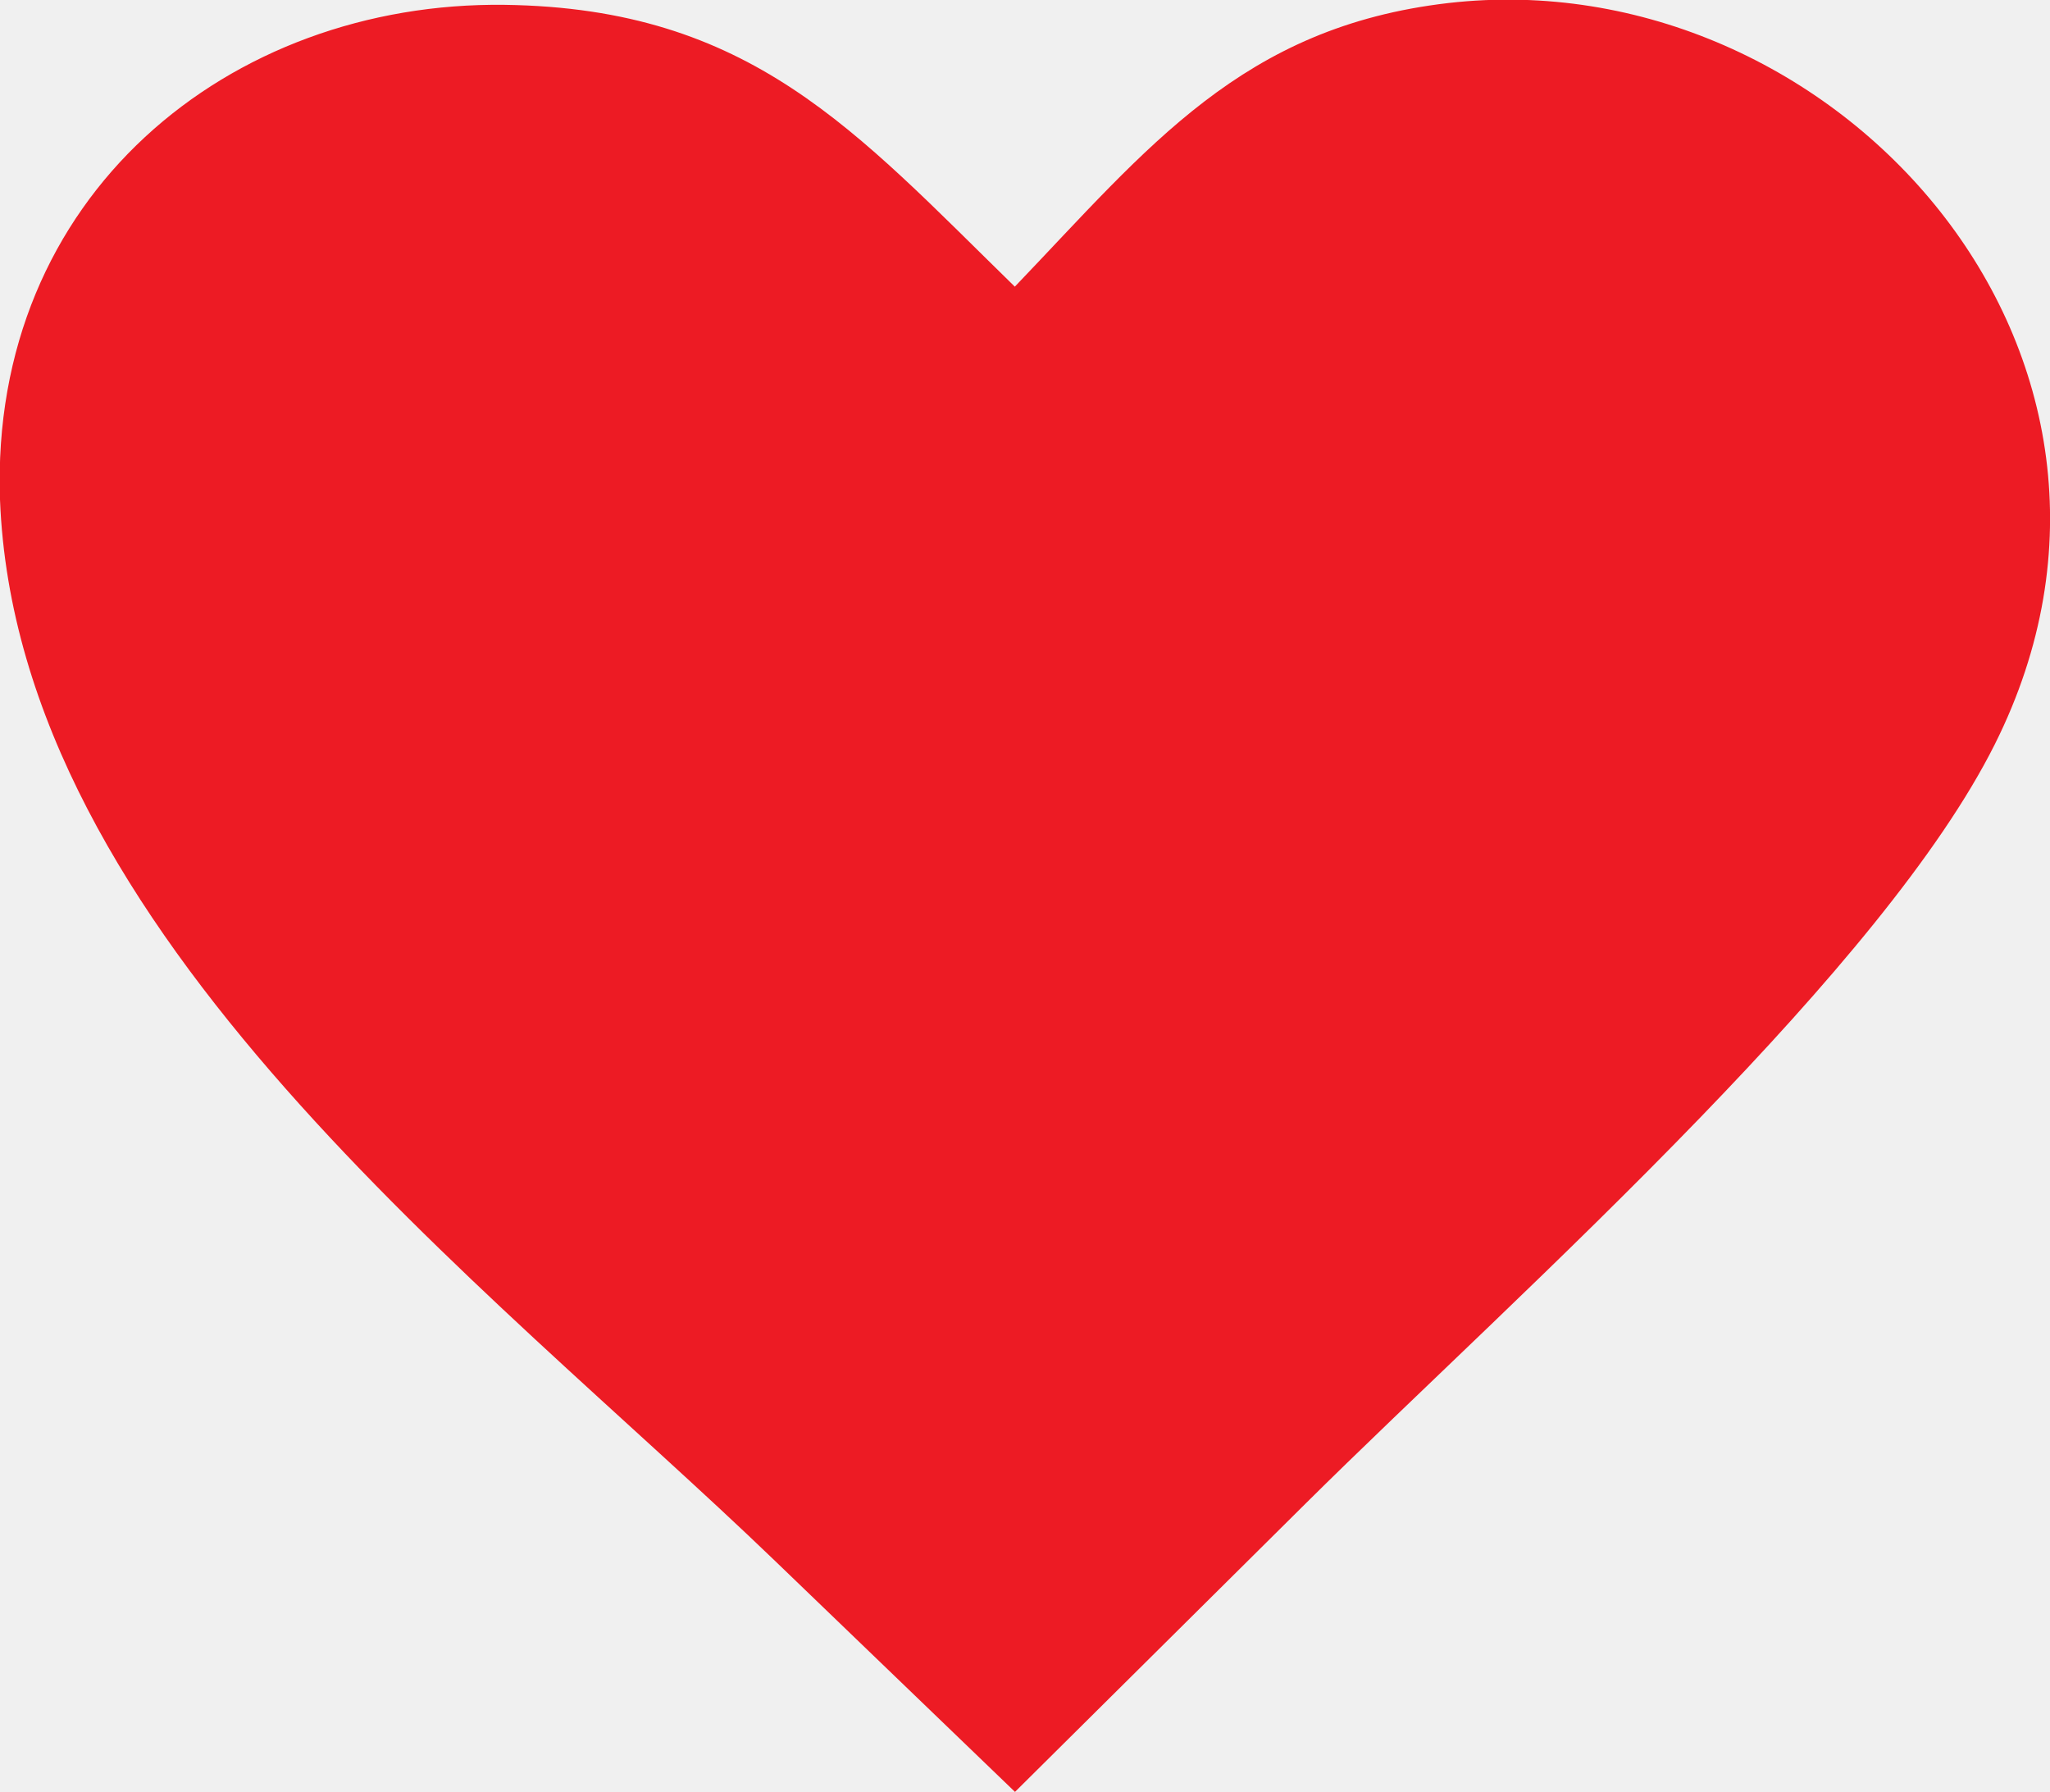
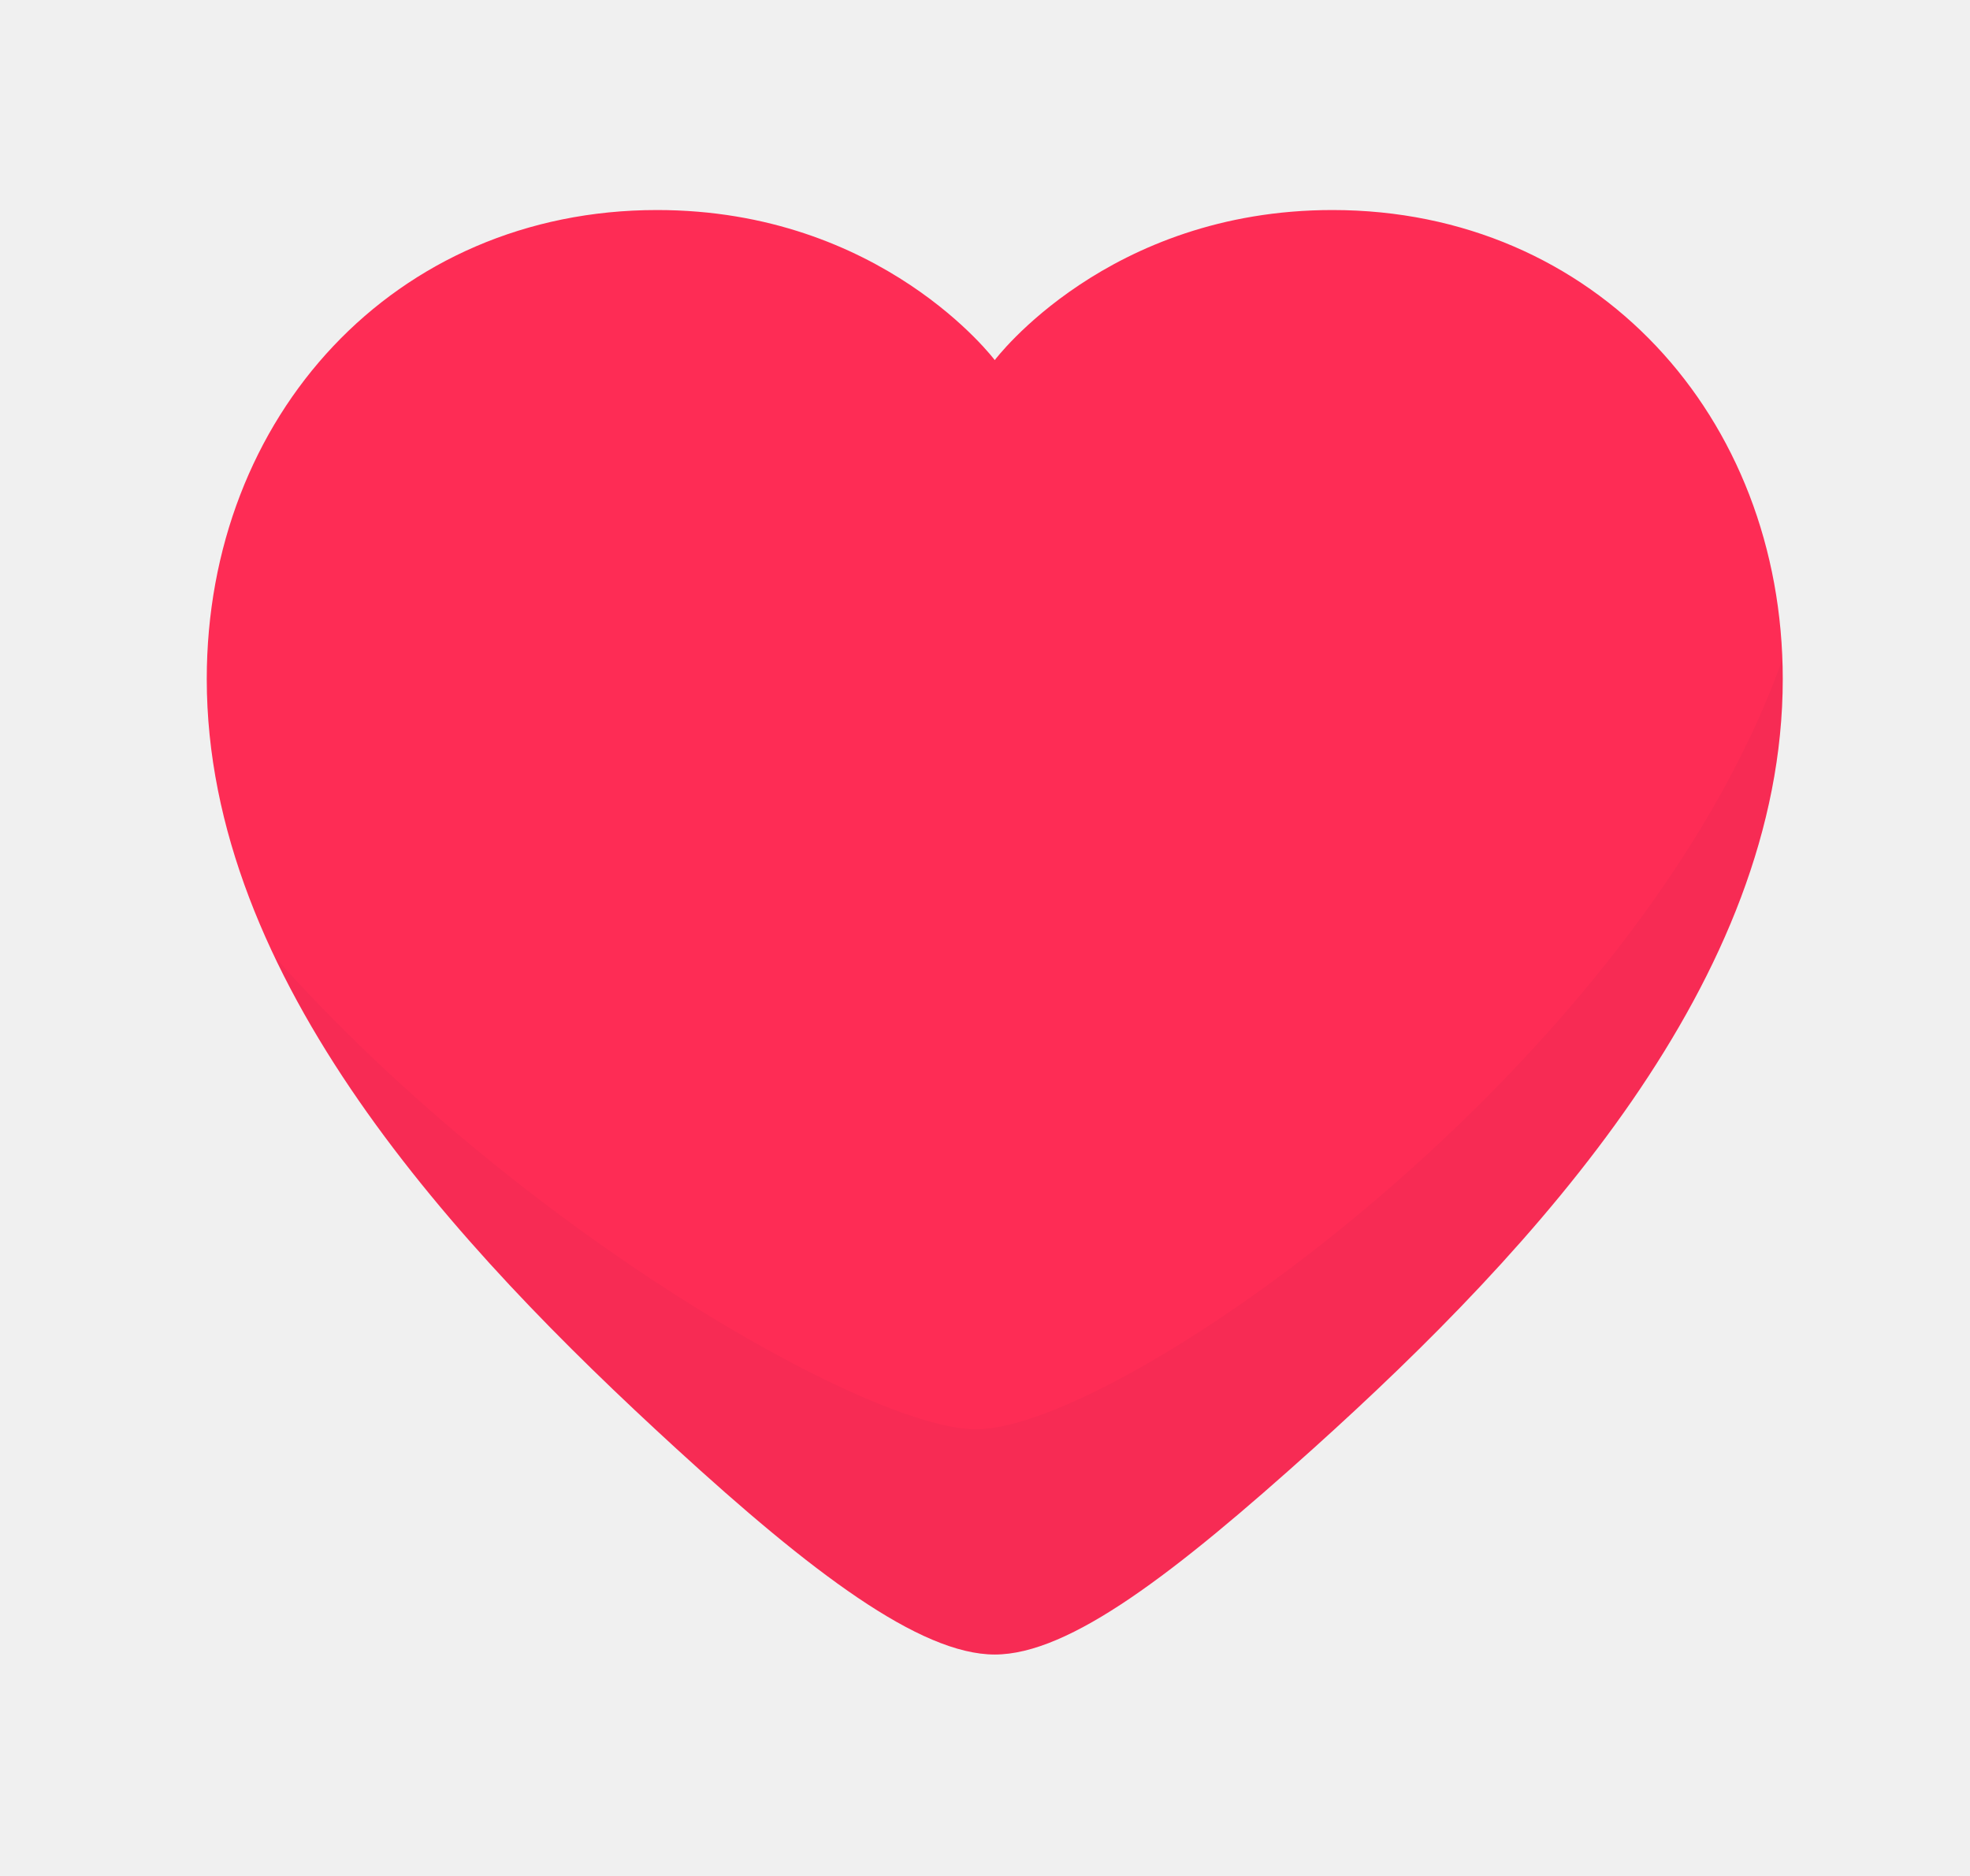
- <svg xmlns="http://www.w3.org/2000/svg" id="Layer_1" data-name="Layer 1" viewBox="0 0 122.88 107.39">
-   <defs>
-     <style>.cls-1{fill:#ed1b24;fill-rule:evenodd;}</style>
-   </defs>
-   <path class="cls-1" d="M60.83,17.18c8-8.35,13.62-15.57,26-17C110-2.46,131.27,21.26,119.57,44.61c-3.33,6.65-10.11,14.56-17.61,22.32-8.23,8.52-17.34,16.87-23.72,23.2l-17.4,17.26L46.46,93.55C29.16,76.89,1,55.92,0,29.94-.63,11.74,13.73.08,30.25.29c14.76.2,21,7.54,30.58,16.89Z" />
+ <svg xmlns="http://www.w3.org/2000/svg" width="21" height="20" viewBox="0 0 25 25" fill="none">
+   <mask id="mask0_196_21507" style="mask-type:luminance" maskUnits="userSpaceOnUse" x="0" y="0" width="25" height="25">
+     <path d="M24.63 0.549H0.63V24.549H24.63V0.549Z" fill="white" />
+   </mask>
+   <g mask="url(#mask0_196_21507)">
+     <path fill-rule="evenodd" clip-rule="evenodd" d="M8.13 2.799C11.13 2.799 12.63 4.799 12.63 4.799C12.63 4.799 14.13 2.799 17.13 2.799C20.63 2.799 23.13 5.549 23.13 9.049C23.13 13.049 19.861 16.614 16.88 19.299C15.039 20.956 13.63 22.049 12.63 22.049C11.63 22.049 10.18 20.948 8.38 19.299C5.449 16.615 2.13 13.049 2.13 9.049C2.13 5.549 4.63 2.799 8.13 2.799Z" fill="#FE2C55" />
+     <path fill-rule="evenodd" clip-rule="evenodd" d="M3.032 12.748C4.219 15.245 6.389 17.475 8.38 19.298C10.18 20.947 11.63 22.048 12.63 22.048C13.63 22.048 15.039 20.955 16.88 19.298C19.861 16.614 23.13 13.048 23.13 9.048C23.13 8.96 23.128 8.874 23.125 8.787C21.197 14.21 14.309 19.048 12.38 19.048C10.943 19.048 6.241 16.361 3.032 12.748Z" fill="#161823" fill-opacity="0.03" />
+   </g>
</svg>
